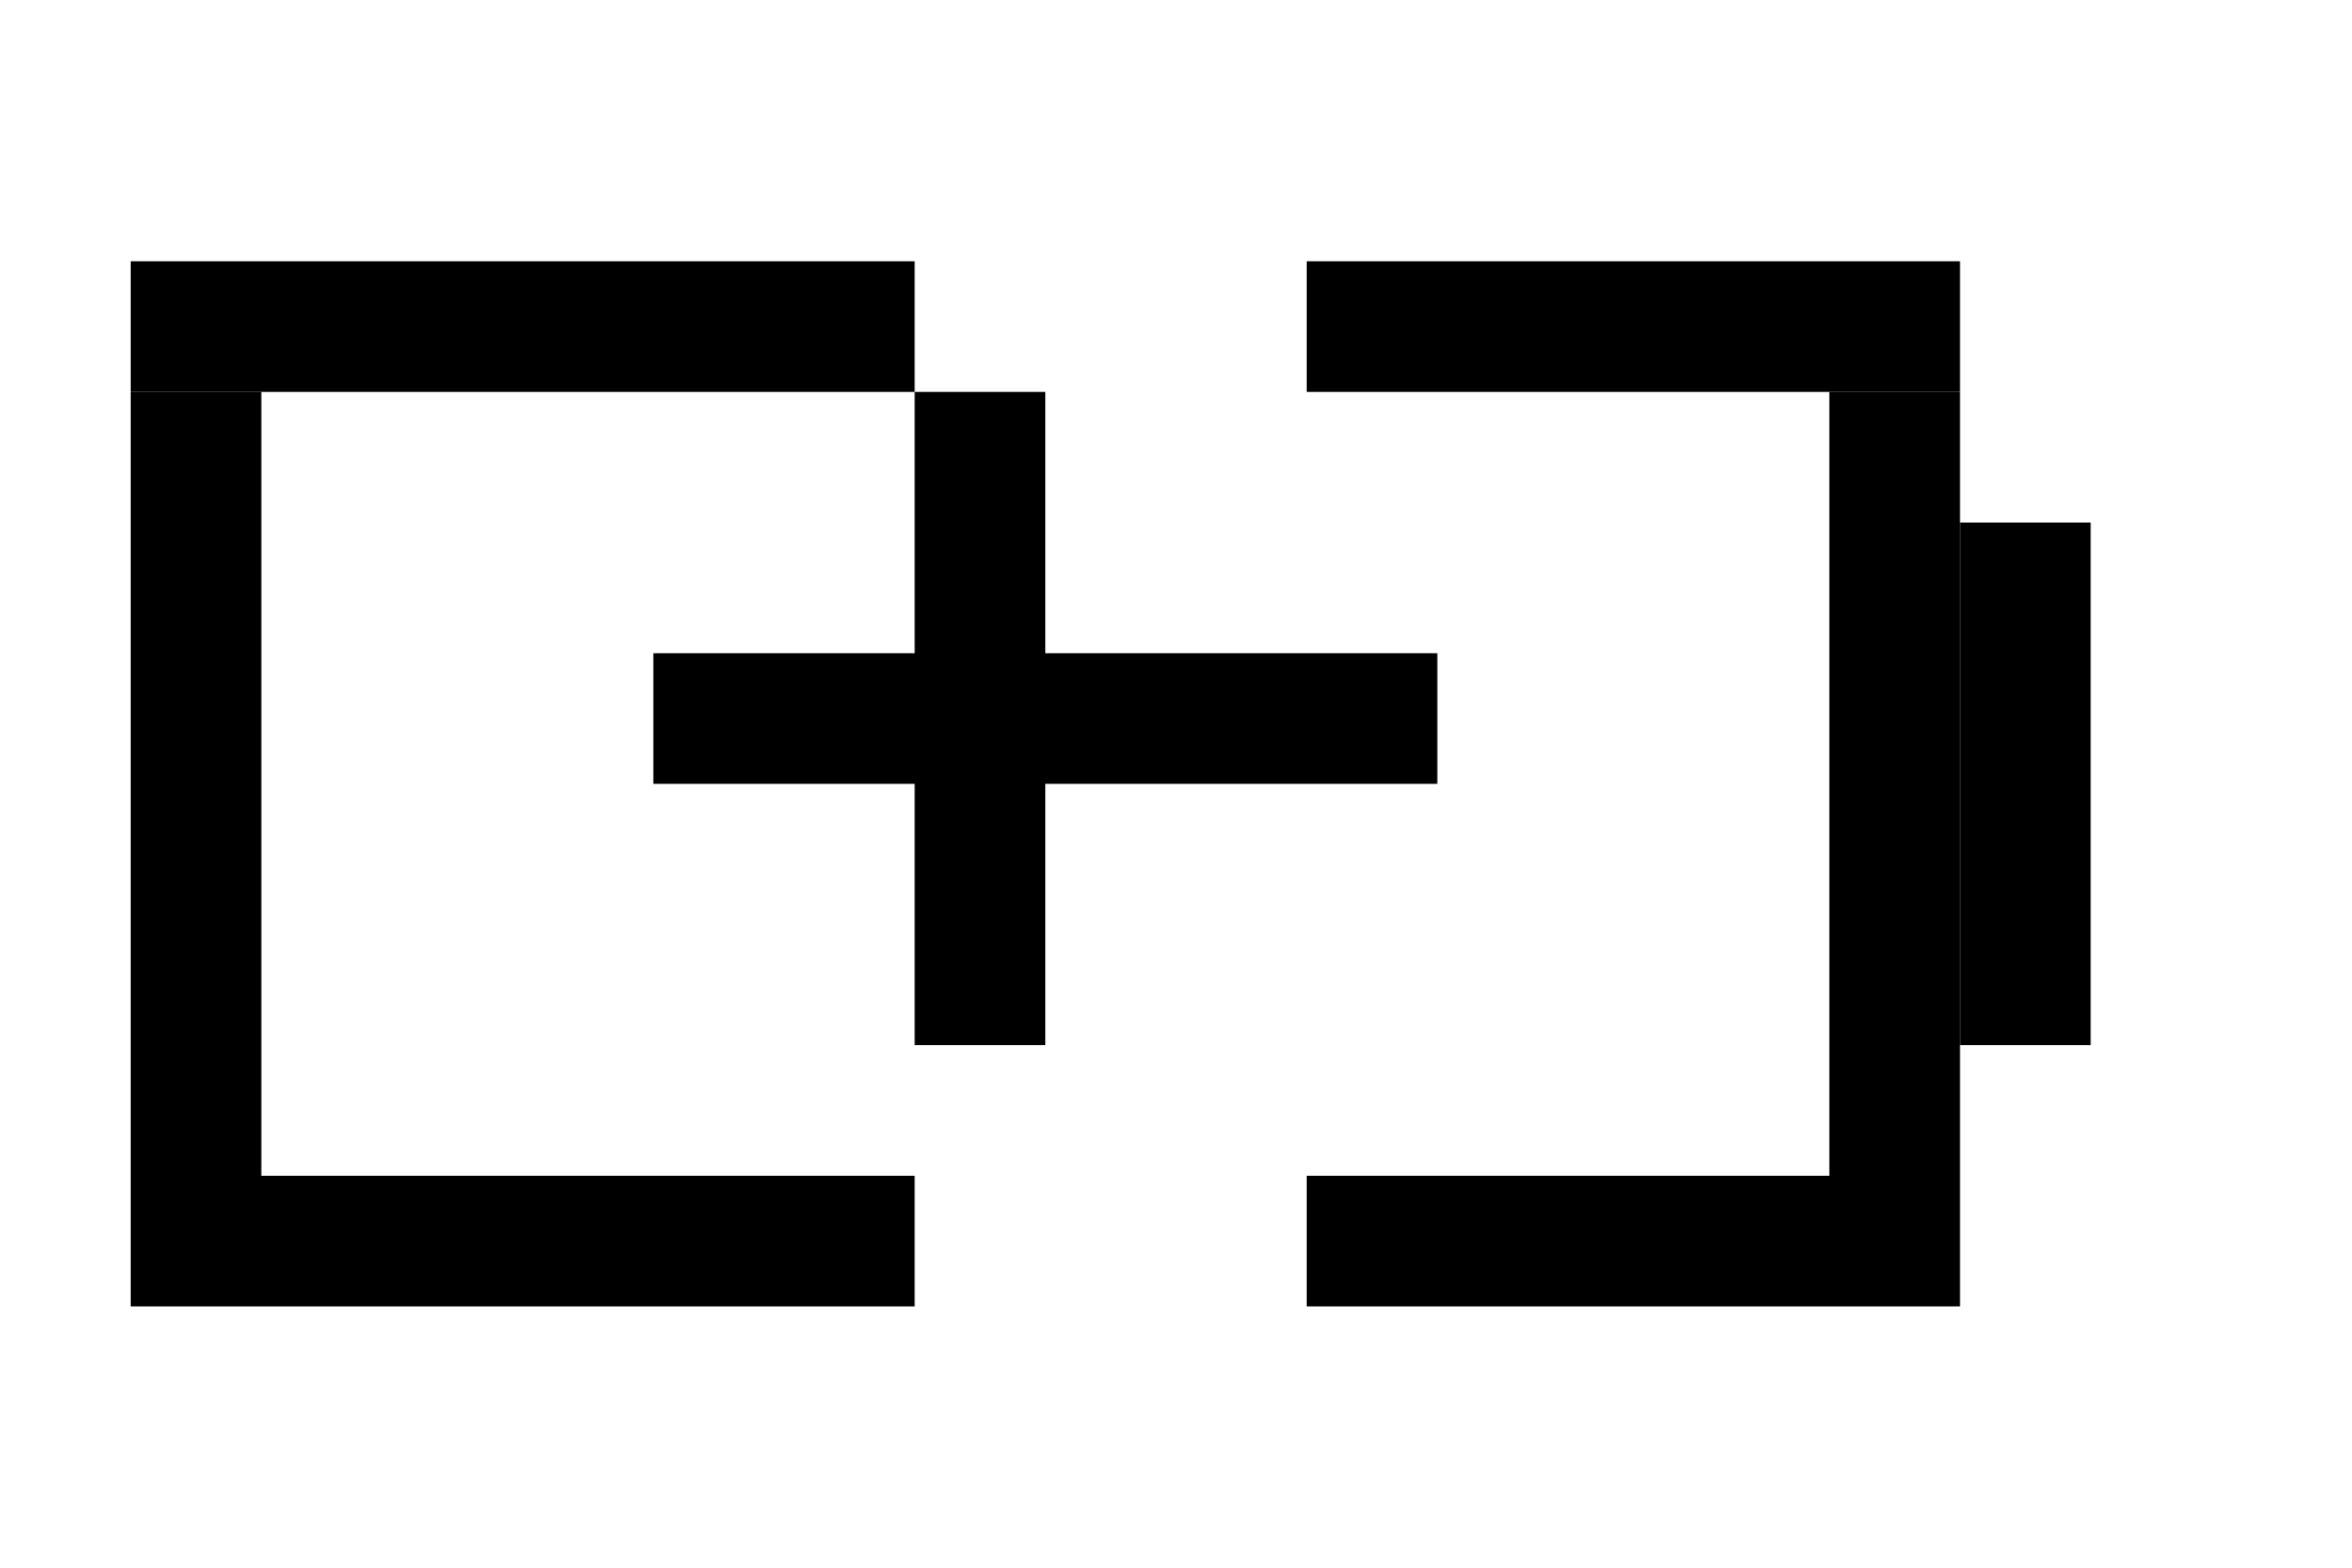
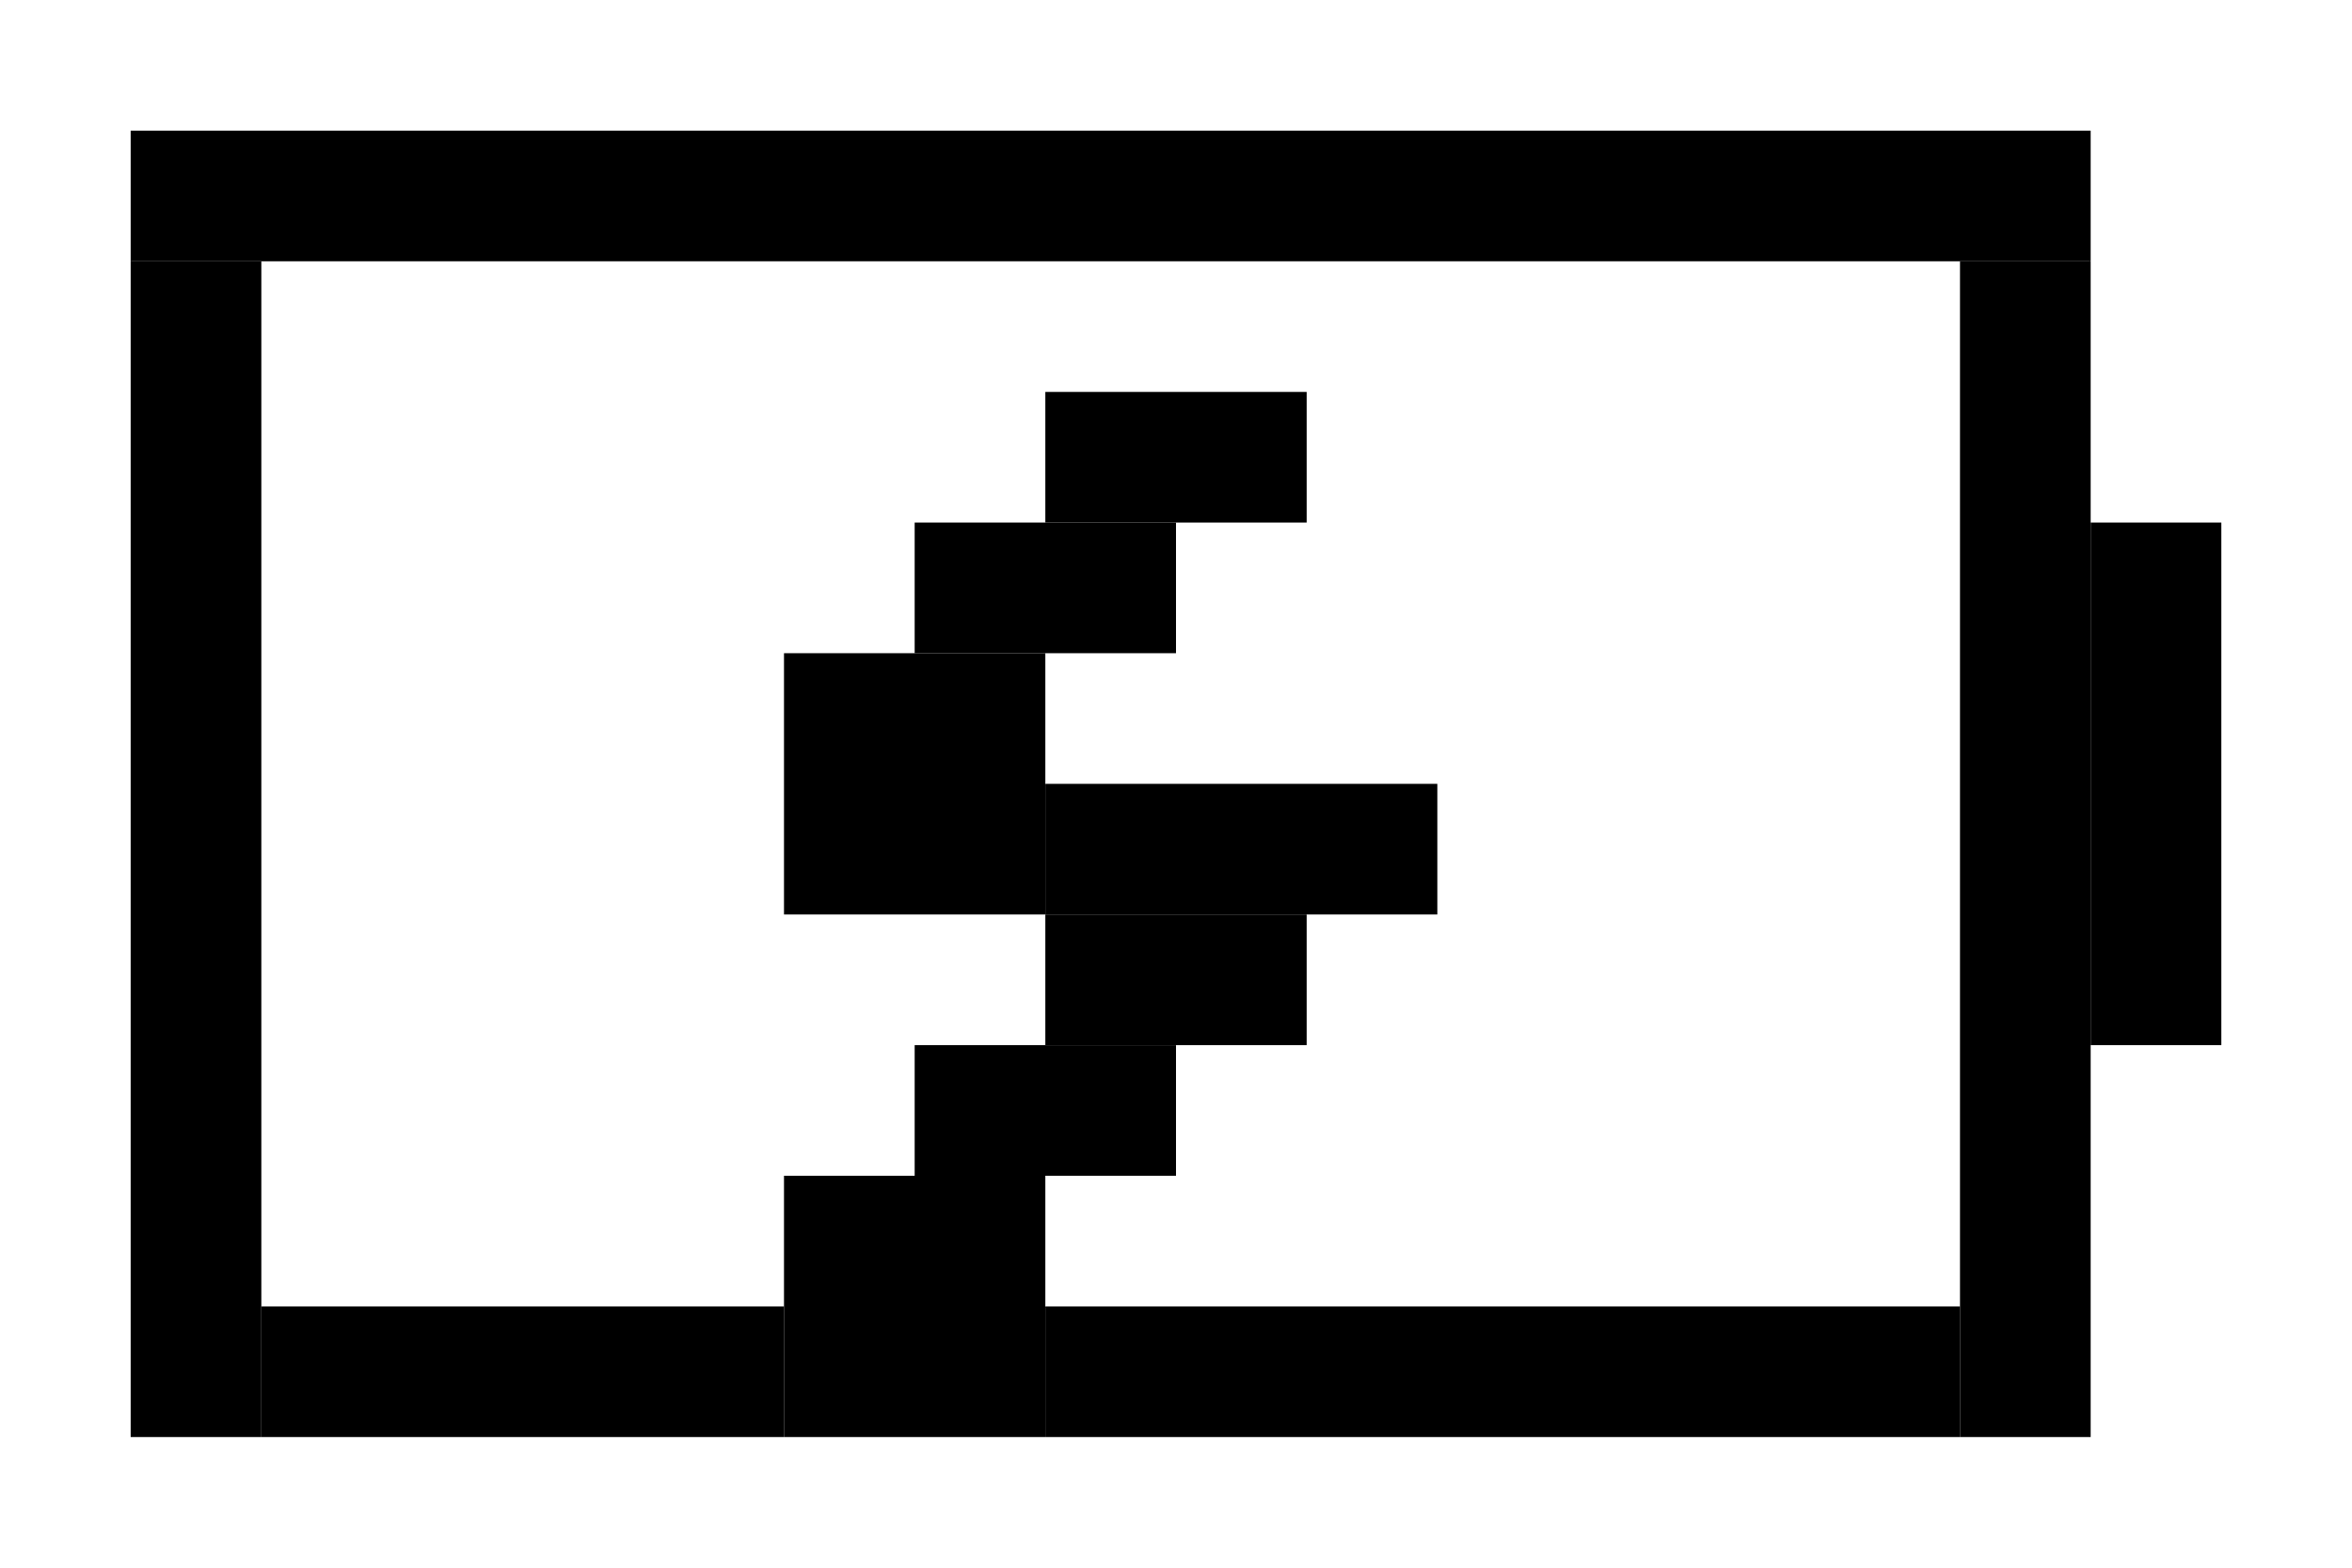
<svg xmlns="http://www.w3.org/2000/svg" width="18" height="12" viewBox="0 0 18 12" fill="#000000">
-   <rect x="1" y="2" width="6" height="1" />
-   <rect x="1" y="9" width="6" height="1" />
-   <rect x="1" y="3" width="1" height="6" />
-   <rect x="10" y="2" width="5" height="1" />
-   <rect x="10" y="9" width="5" height="1" />
-   <rect x="14" y="3" width="1" height="6" />
-   <rect x="15" y="4" width="1" height="4" />
-   <rect x="5" y="5" width="6" height="1" />
-   <rect x="7" y="3" width="1" height="5" />
+   <rect x="1" y="1" width="15" height="1" />
+   <rect x="1" y="2" width="1" height="9" />
+   <rect x="15" y="2" width="1" height="9" />
+   <rect x="8" y="3" width="2" height="1" />
+   <rect x="7" y="4" width="2" height="1" />
+   <rect x="16" y="4" width="1" height="4" />
+   <rect x="6" y="5" width="2" height="2" />
+   <rect x="8" y="6" width="3" height="1" />
+   <rect x="8" y="7" width="2" height="1" />
+   <rect x="7" y="8" width="2" height="1" />
+   <rect x="6" y="9" width="2" height="2" />
+   <rect x="2" y="10" width="4" height="1" />
+   <rect x="8" y="10" width="7" height="1" />
</svg>
